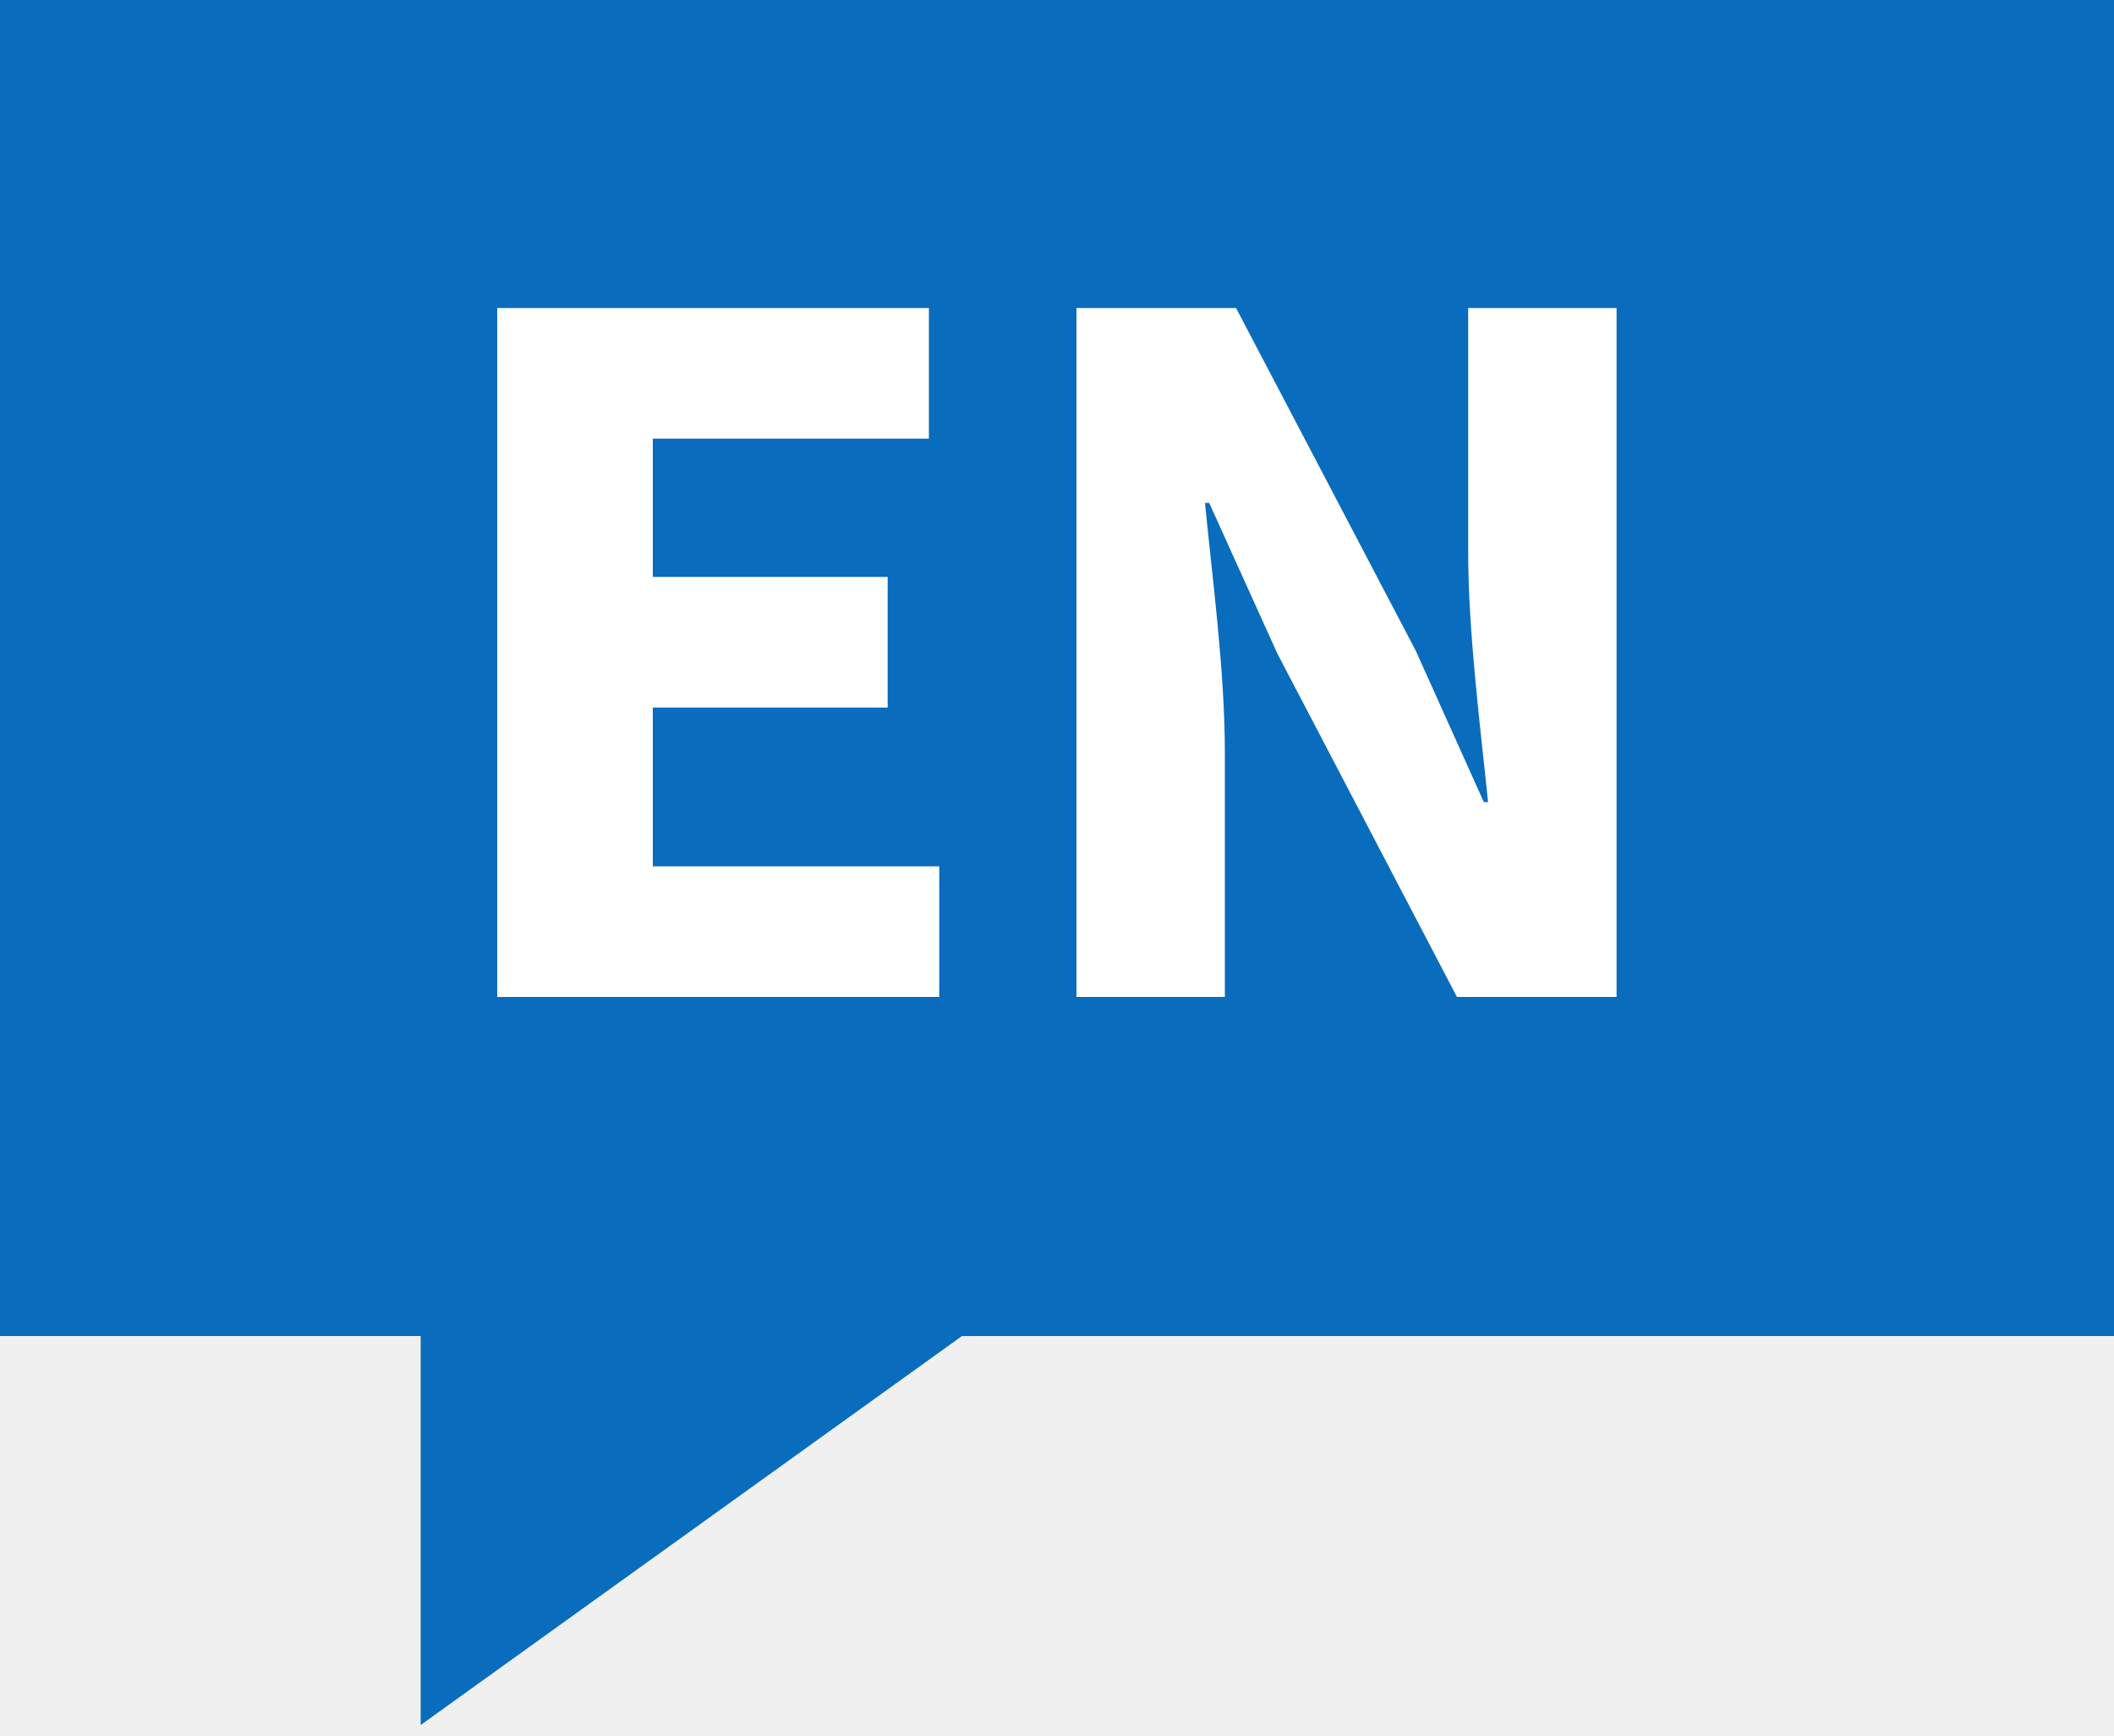
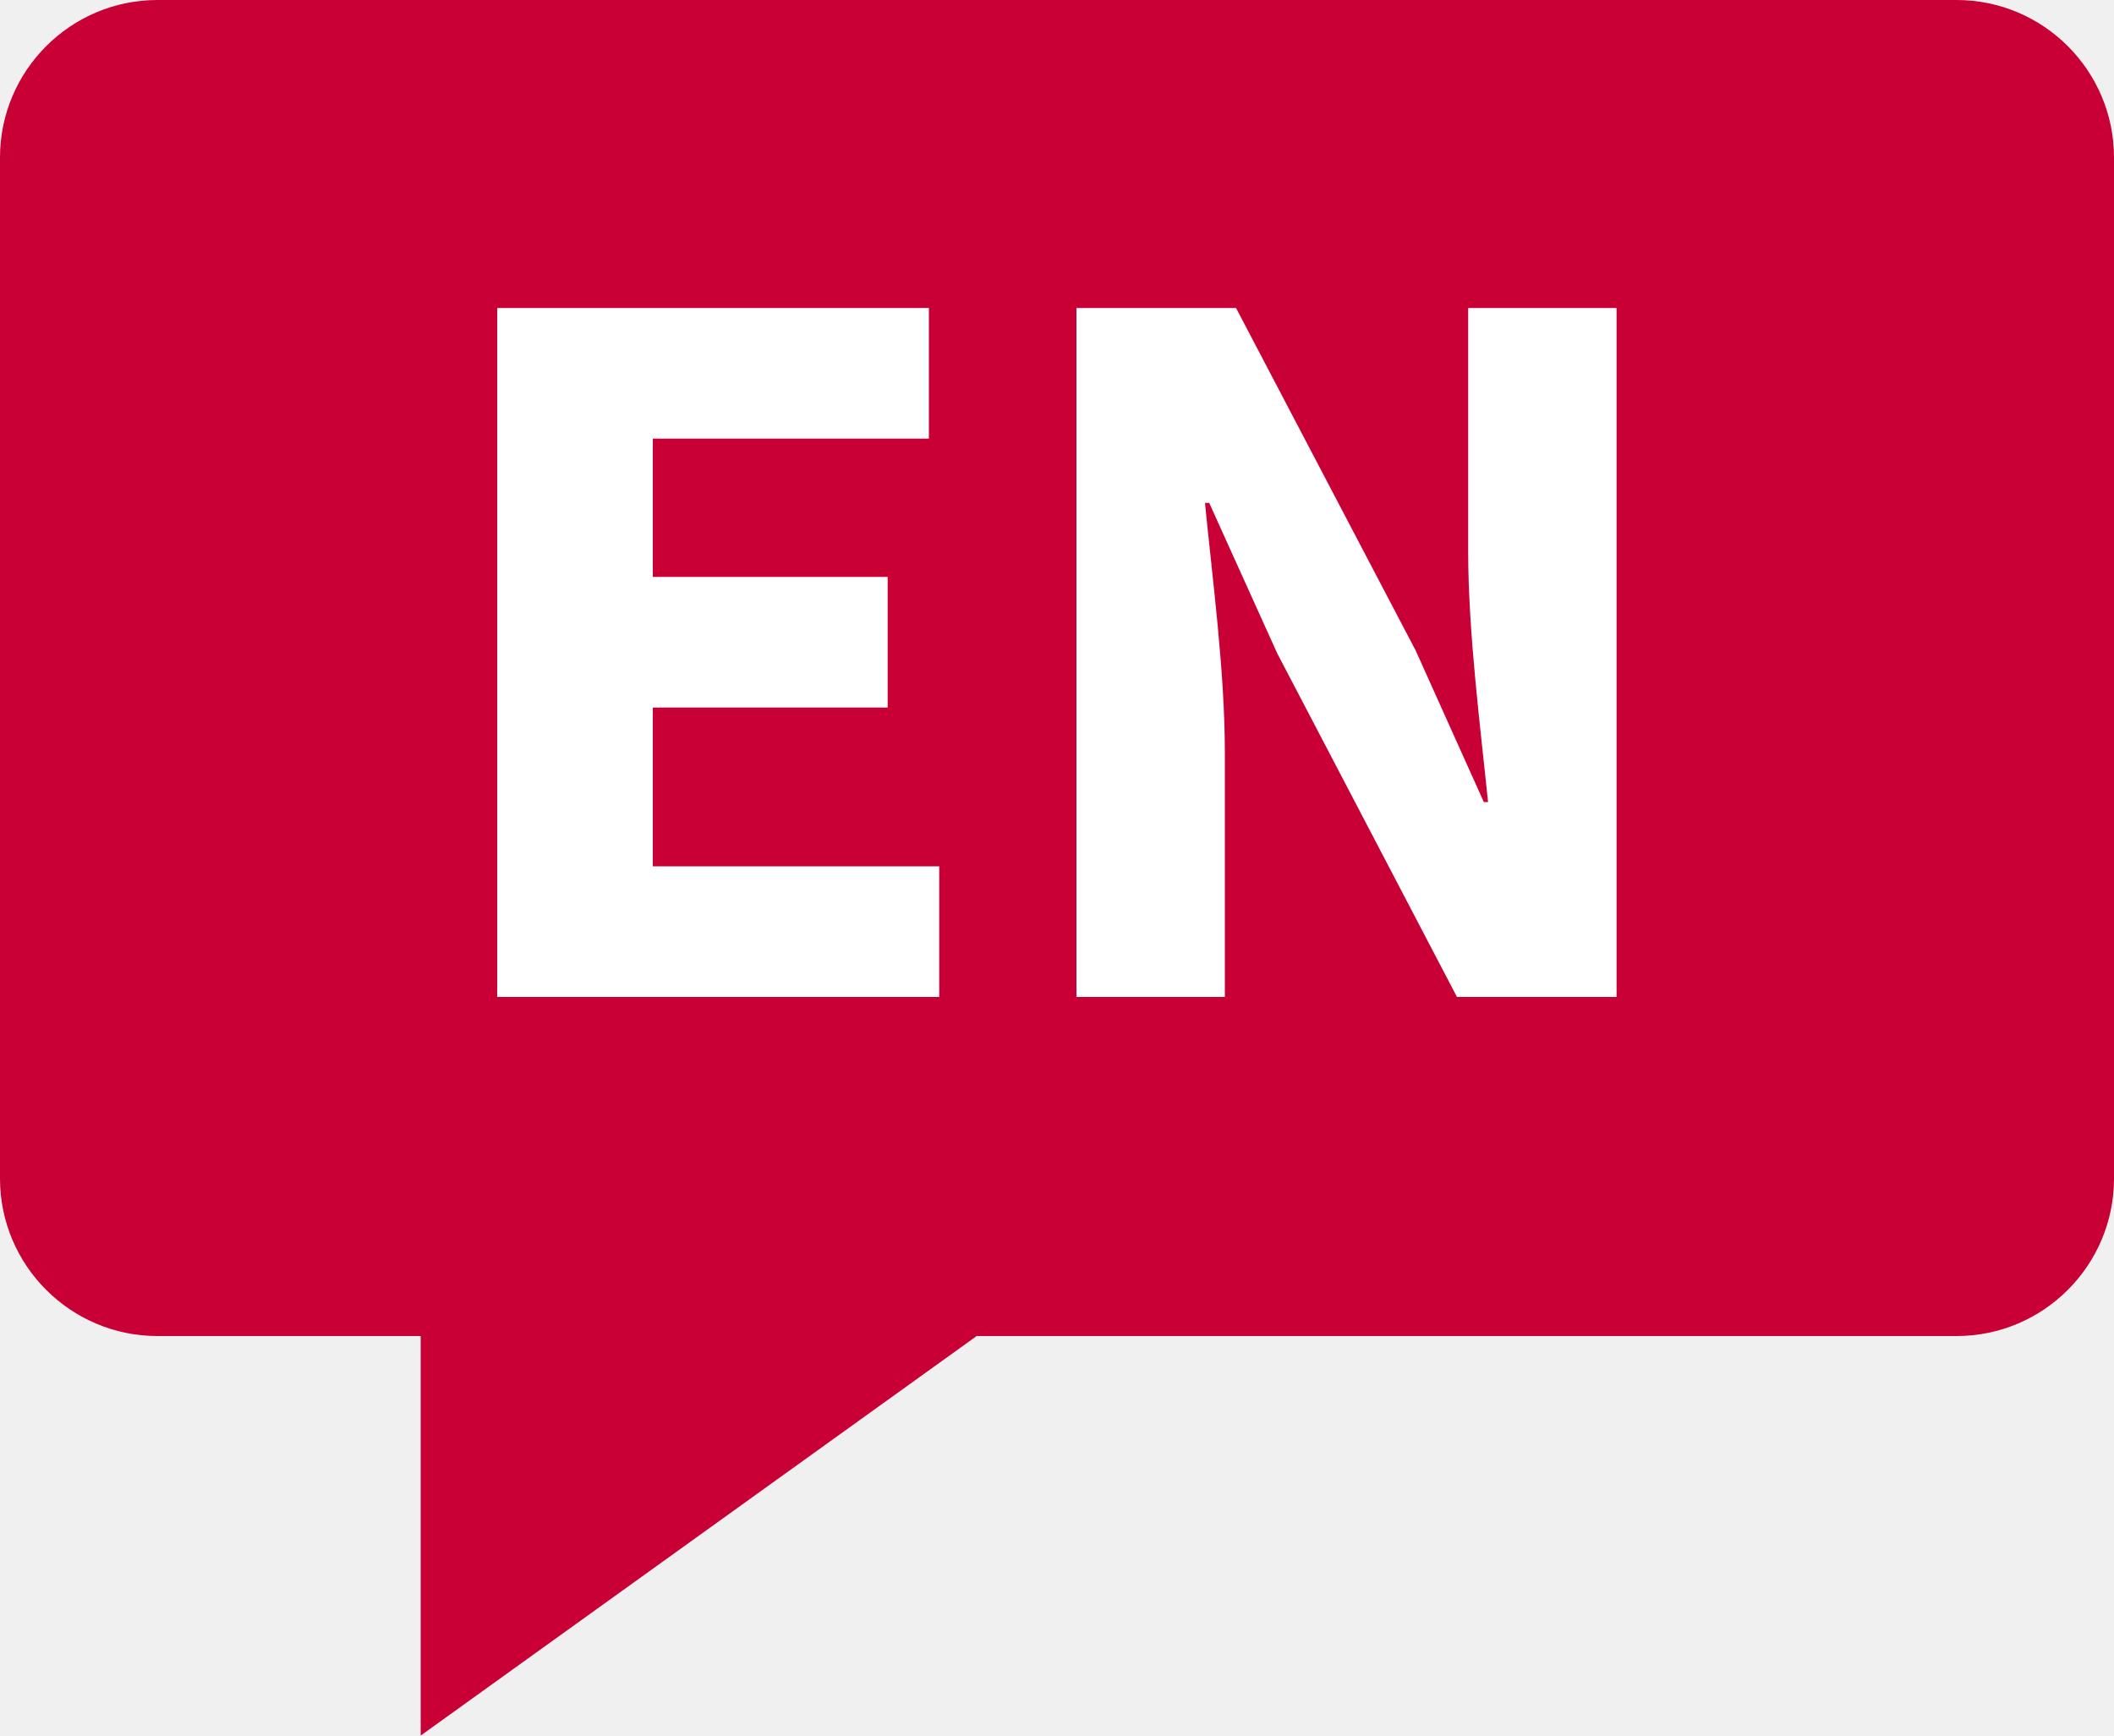
- <svg xmlns="http://www.w3.org/2000/svg" version="1.1" id="Layer_1" x="0" y="0" viewBox="0 0 1000 821" xml:space="preserve">
-   <style>.st0{fill:#0a6cbc}</style>
-   <path class="st0" d="M0 0h1000v632H0z" />
-   <path class="st0" d="M199 627v189l263-189" />
-   <path d="M235.2 145.7h204.2v61.8H308.8v65.4h111.1v61.8H308.8v75.1h135.5v61.8H235.2V145.7zm274 0h75.5l85 162.1 32.2 71.6h2c-3.5-34.5-9.4-80.1-9.4-118.5V145.7h70.2v325.9h-75.5l-85-162.5-32.2-71.2h-2c3.5 35.9 9.4 79.6 9.4 118v115.7h-70.2V145.7z" fill="#fff" />
+ <svg xmlns="http://www.w3.org/2000/svg" version="1.1" id="Layer_1" x="0px" y="0px" viewBox="0 0 1000 821" style="enable-background:new 0 0 1000 821;" xml:space="preserve">
+   <style type="text/css">
+ 	.st0{fill:#C90035;}
+ 	.st1{fill:#FFFFFF;}
+ </style>
+   <path class="st0" d="M925.5,0h-851C33.4,0,0,33.4,0,74.5v483C0,598.6,33.4,632,74.5,632H199v189l263-189h463.5  c41.1,0,74.5-33.4,74.5-74.5v-483C1000,33.4,966.6,0,925.5,0z" />
+   <path class="st1" d="M235.2,145.7h204.2v61.8H308.8v65.4h111.1v61.8H308.8v75.1h135.5v61.8H235.2V145.7z M509.2,145.7h75.5l85,162.1  l32.2,71.6h2c-3.5-34.5-9.4-80.1-9.4-118.5V145.7h70.2v325.9h-75.5l-85-162.5L572,237.9h-2c3.5,35.9,9.4,79.6,9.4,118v115.7h-70.2  V145.7z" />
</svg>
